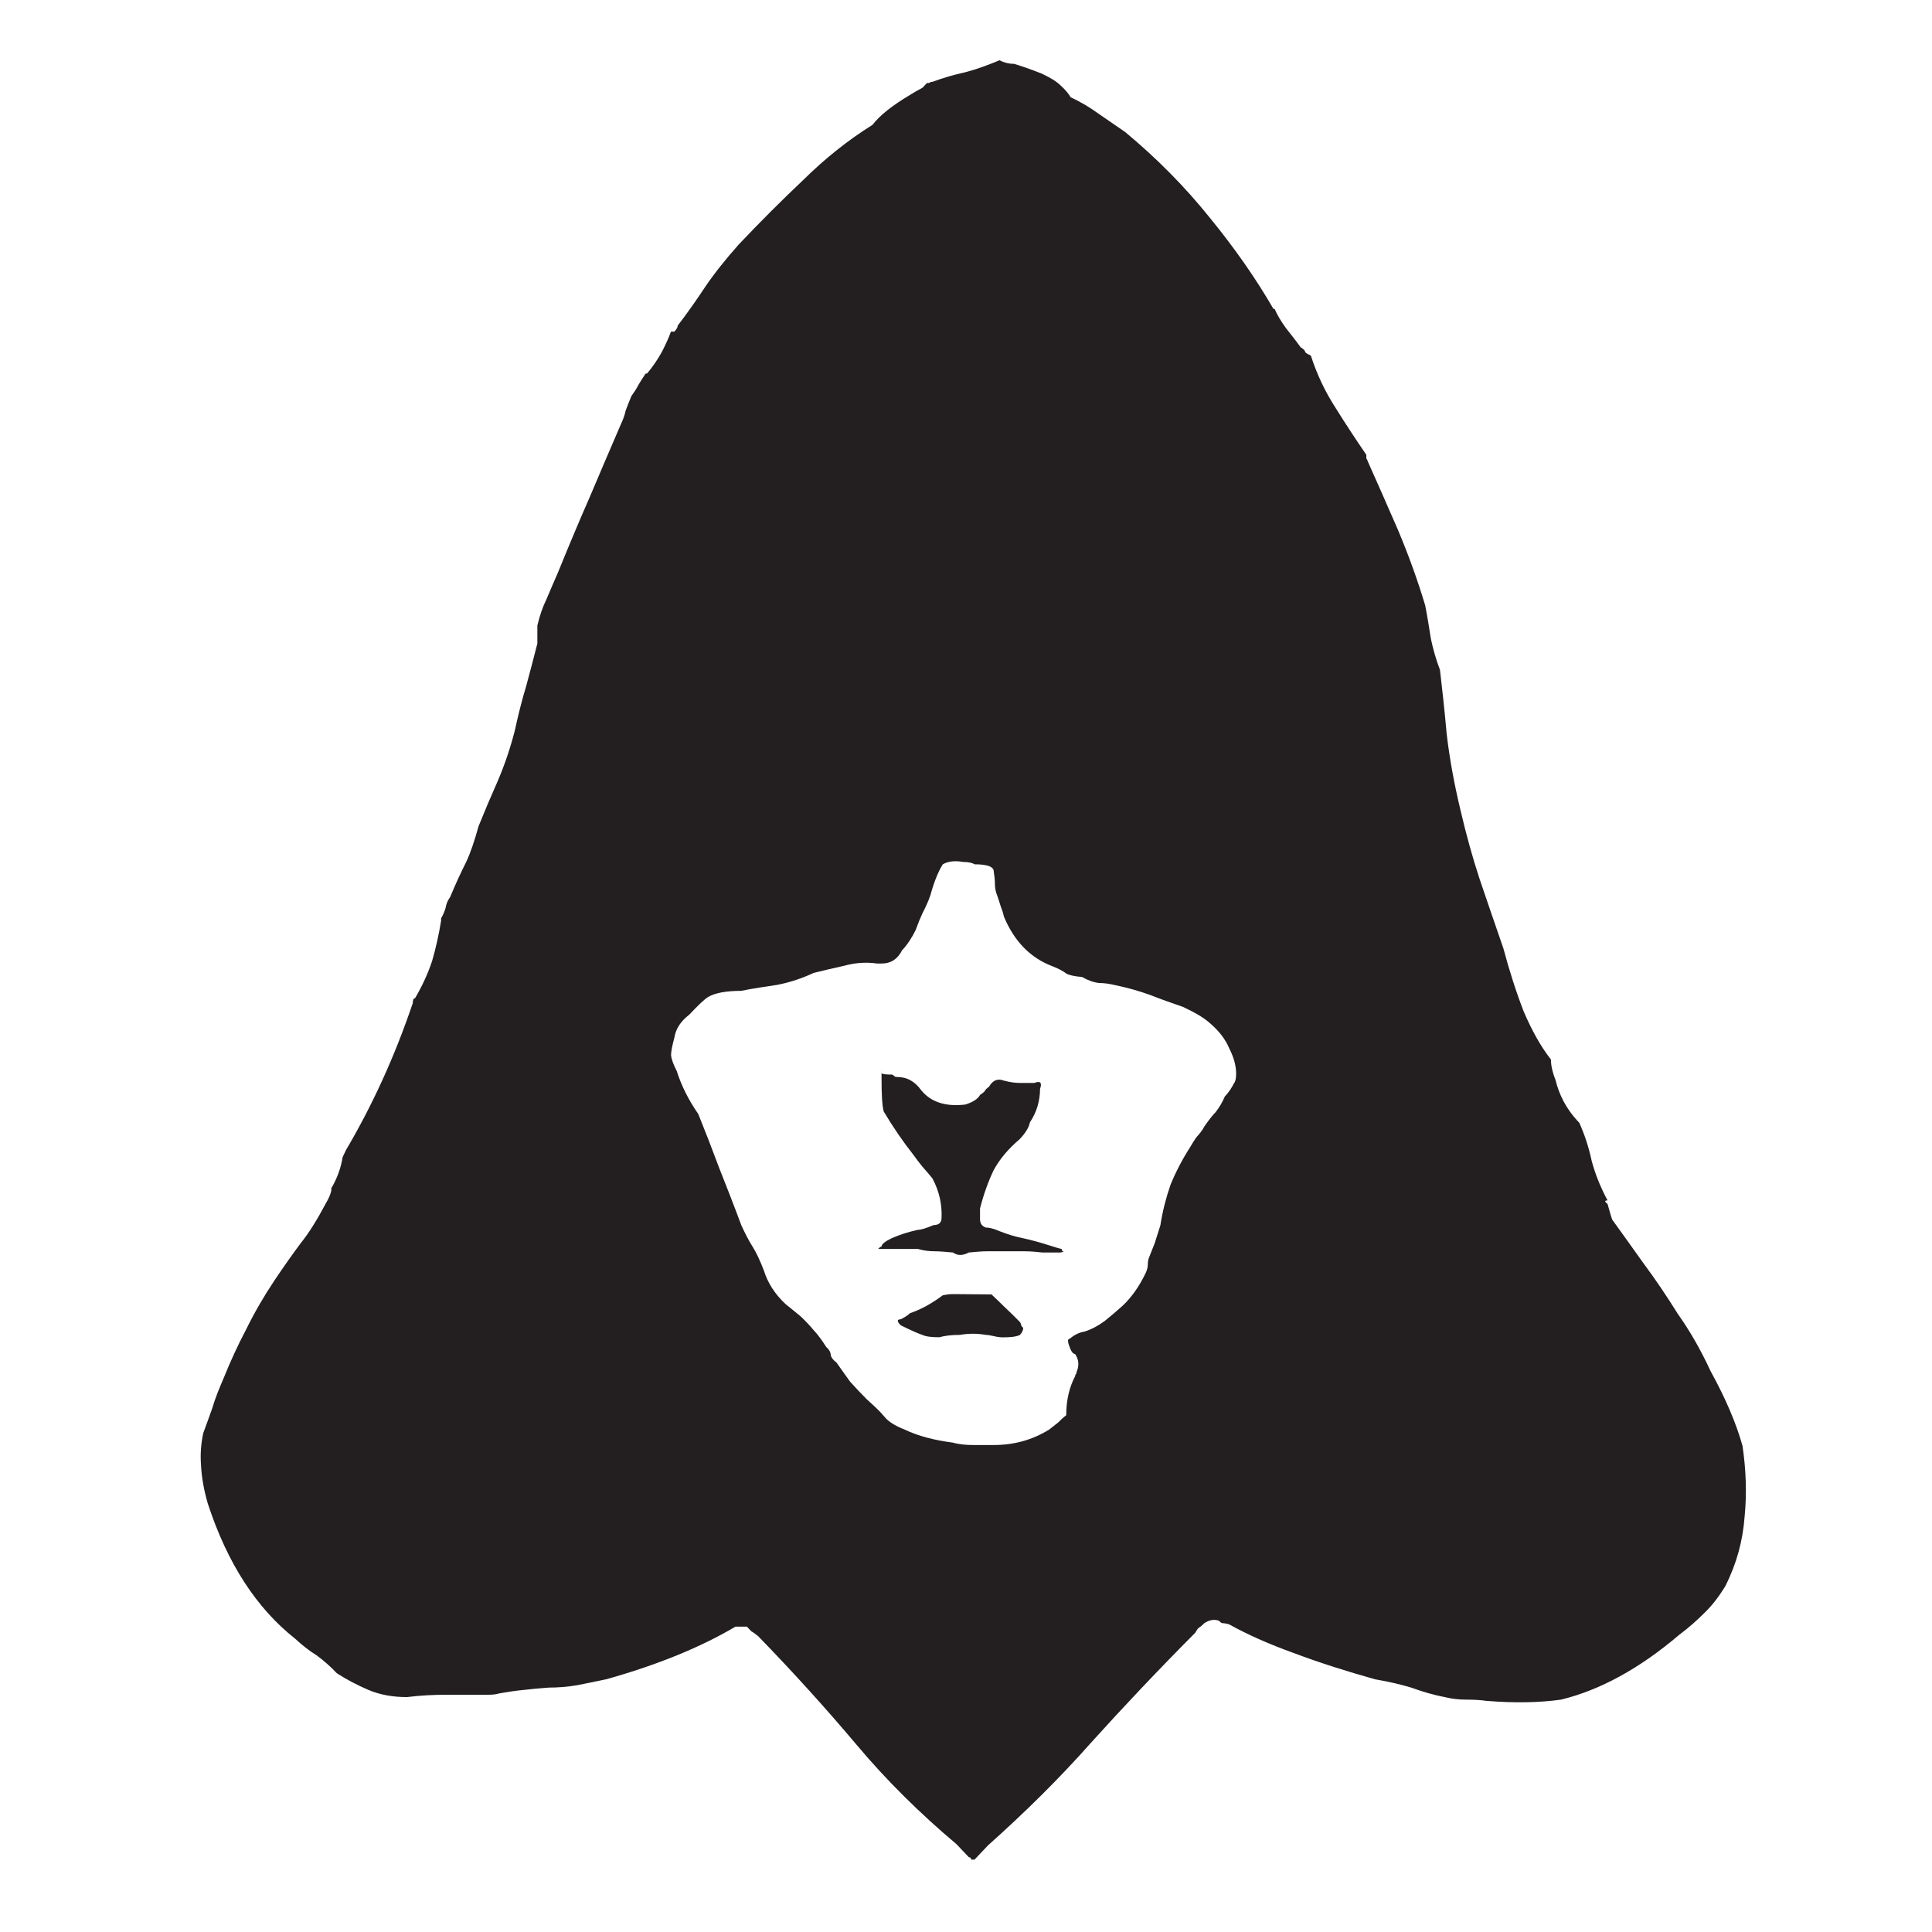
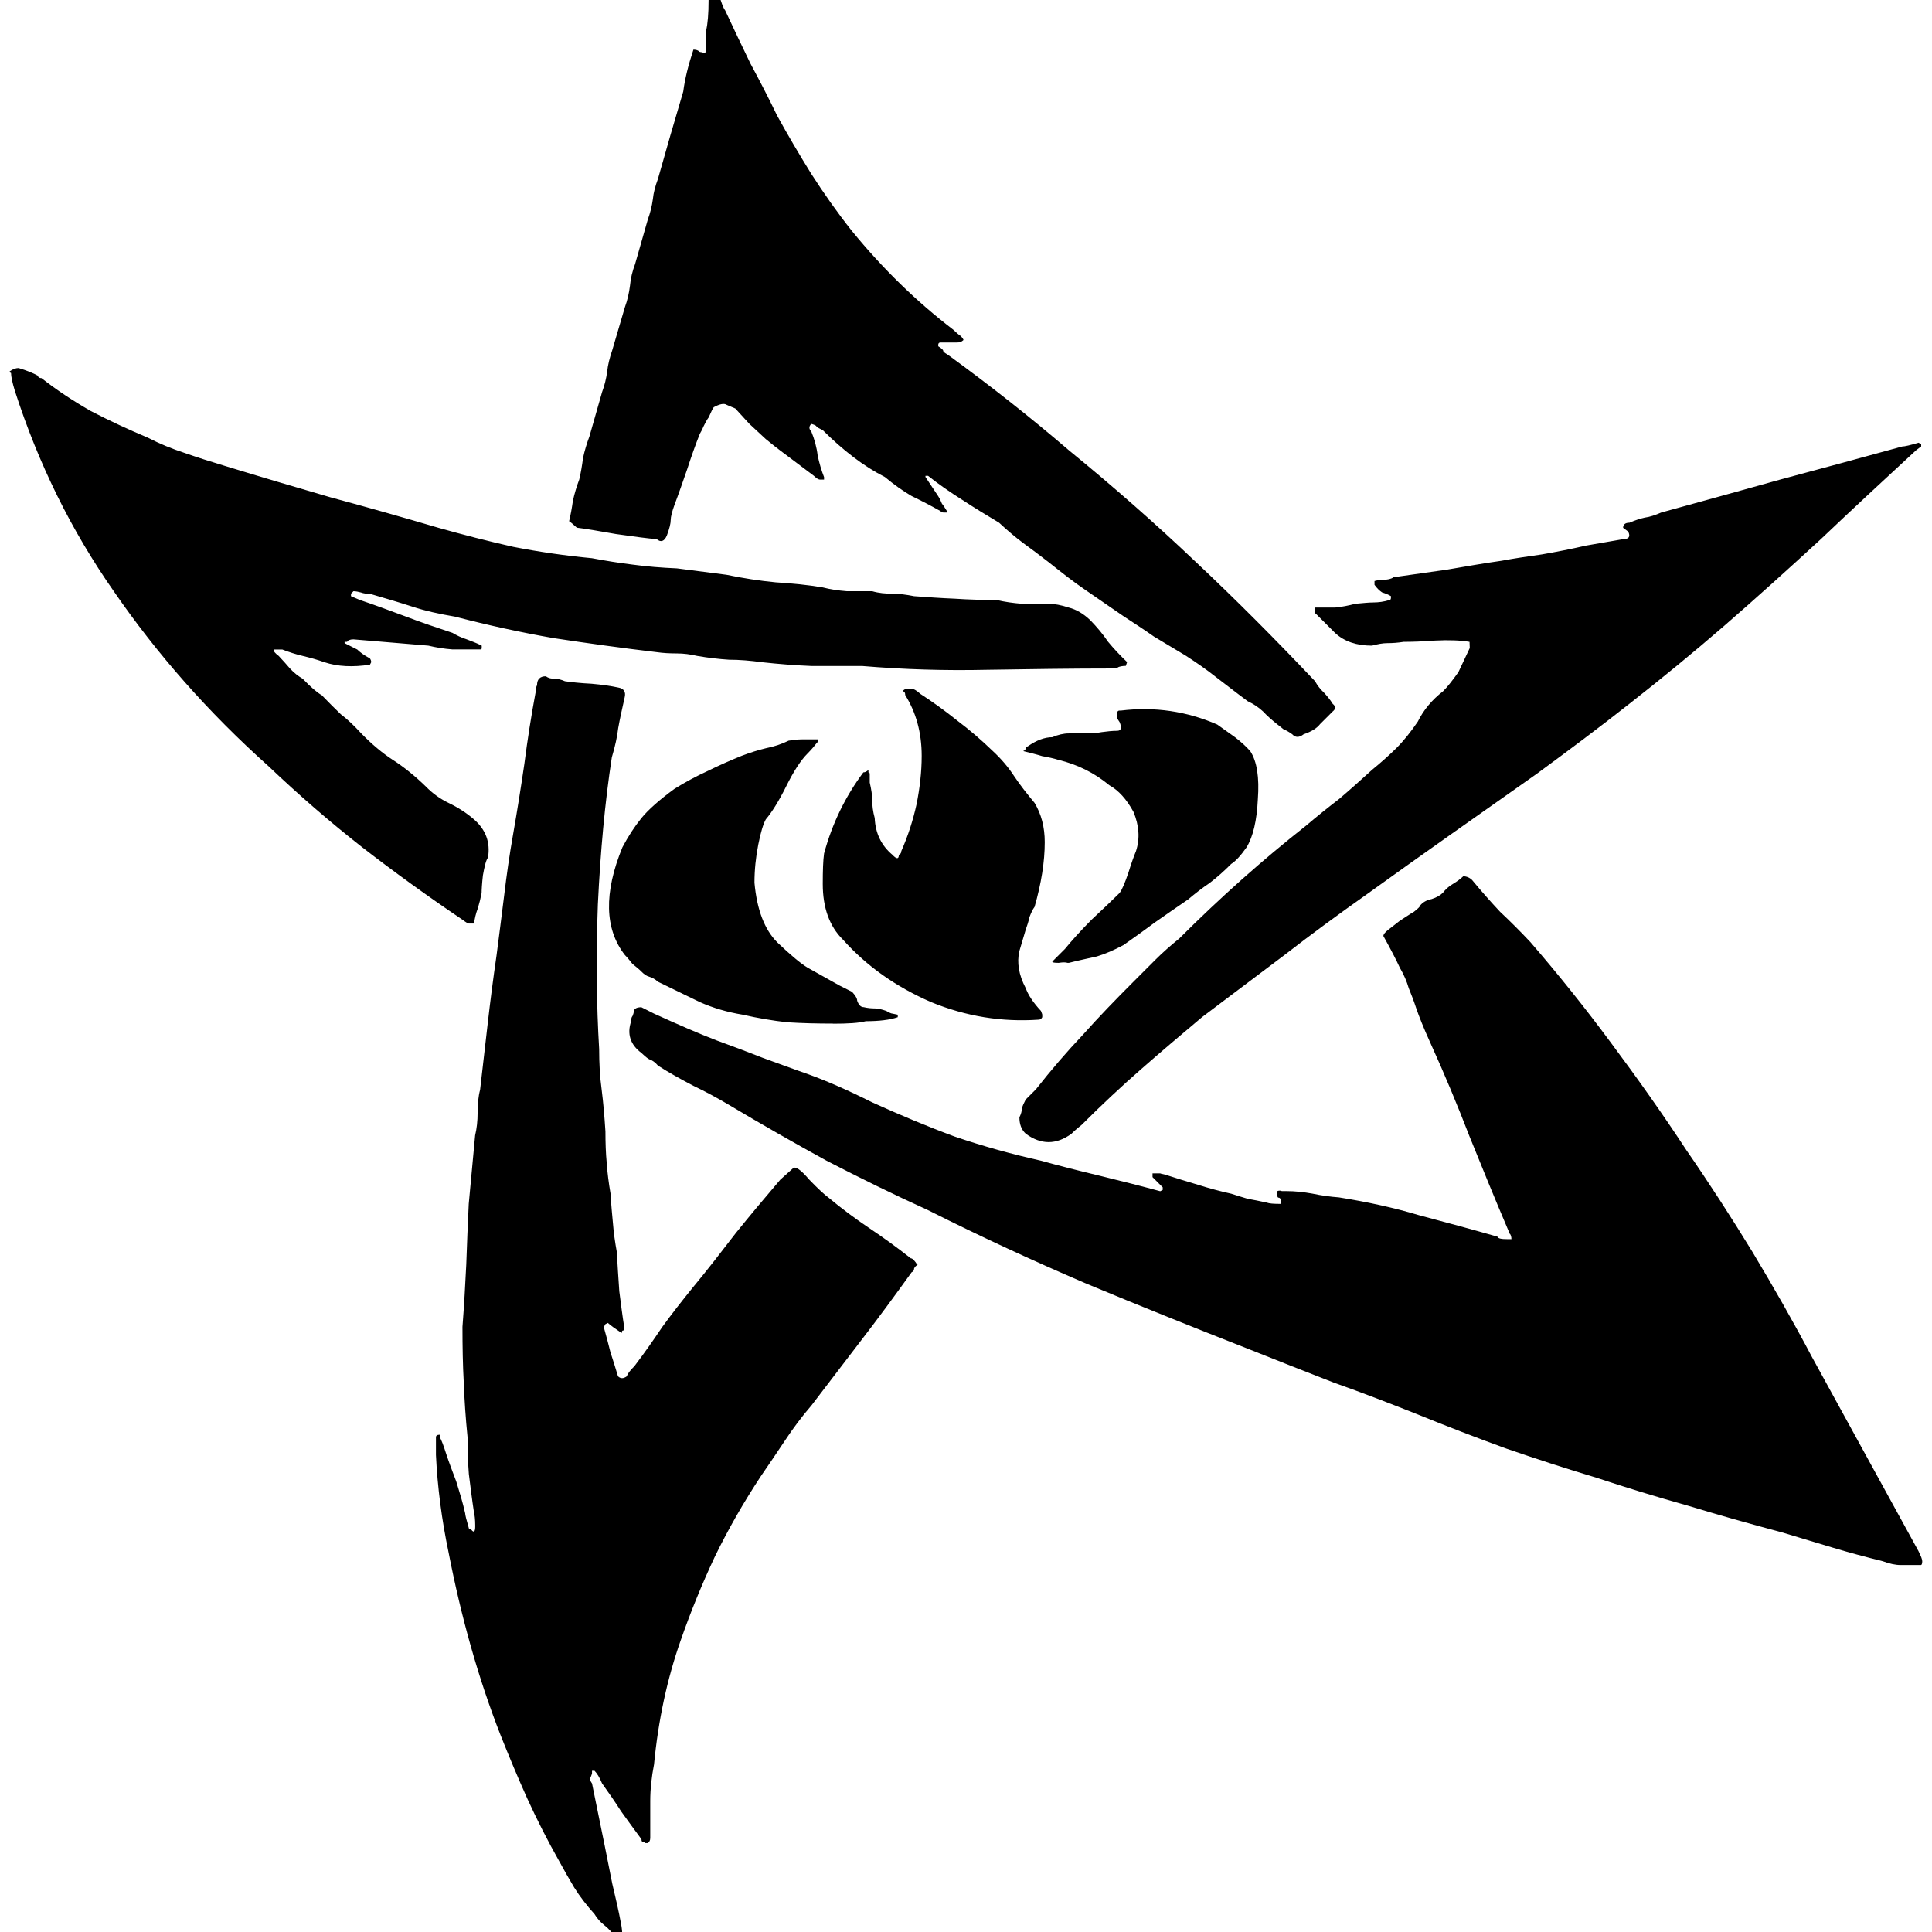
<svg xmlns="http://www.w3.org/2000/svg" width="32" height="32" viewBox="0 0 32 32" version="1.1" id="svg1">
  <defs id="defs1">
-     <clipPath clipPathUnits="userSpaceOnUse" id="clipPath101">
-       <path d="M 0,0 H 612 V 792 H 0 Z" transform="matrix(1,0,0,-1,-520.382,147.862)" id="path101" />
+     <clipPath clipPathUnits="userSpaceOnUse" id="clipPath95">
+       <path d="M 0,0 H 612 V 792 H 0 Z" transform="matrix(1,0,0,-1,-520.248,240.667)" id="path95" />
    </clipPath>
  </defs>
  <g id="layer1">
-     <path d="m 17.016,-0.034 c 0.038,0.24 0.047,0.475 0.023,0.703 -0.018,0.234 -0.082,0.46 -0.199,0.68 -0.064,0.1 -0.135,0.188 -0.211,0.258 -0.079,0.076 -0.17,0.152 -0.27,0.223 -0.407,0.328 -0.814,0.539 -1.219,0.633 -0.22,0.029 -0.478,0.035 -0.773,0.012 -0.064,-0.009 -0.135,-0.012 -0.211,-0.012 -0.079,0 -0.149,-0.009 -0.211,-0.023 -0.126,-0.023 -0.243,-0.056 -0.352,-0.094 -0.111,-0.032 -0.234,-0.059 -0.375,-0.082 -0.299,-0.079 -0.58,-0.164 -0.844,-0.258 -0.258,-0.088 -0.48,-0.182 -0.668,-0.281 -0.032,-0.009 -0.056,-0.012 -0.07,-0.012 -0.009,0 -0.021,-0.009 -0.035,-0.023 -0.047,-0.018 -0.1,-0.009 -0.152,0.023 -0.023,0.023 -0.044,0.038 -0.059,0.047 -0.009,0.006 -0.021,0.023 -0.035,0.047 -0.384,0.366 -0.744,0.727 -1.078,1.078 C 9.95,3.235 9.593,3.569 9.212,3.891 L 9.071,4.032 H 9.036 c 0,-0.018 -0.009,-0.023 -0.023,-0.023 C 8.989,3.985 8.966,3.962 8.942,3.938 8.925,3.921 8.907,3.903 8.884,3.88 8.509,3.581 8.163,3.258 7.852,2.907 7.539,2.555 7.199,2.198 6.833,1.841 6.801,1.817 6.777,1.8 6.763,1.794 6.754,1.785 6.739,1.77 6.716,1.747 H 6.598 c -0.36,0.202 -0.806,0.375 -1.336,0.516 -0.111,0.023 -0.211,0.041 -0.305,0.059 -0.094,0.015 -0.193,0.023 -0.293,0.023 -0.094,0.006 -0.182,0.015 -0.258,0.023 -0.07,0.006 -0.158,0.018 -0.258,0.035 -0.018,0.006 -0.053,0.012 -0.105,0.012 -0.141,0 -0.281,0 -0.422,0 -0.141,0 -0.281,0.006 -0.422,0.023 -0.149,0 -0.281,-0.023 -0.398,-0.07 C 2.684,2.321 2.573,2.265 2.473,2.204 2.409,2.139 2.339,2.081 2.263,2.028 2.183,1.981 2.11,1.925 2.04,1.864 1.641,1.565 1.34,1.126 1.138,0.54 c -0.041,-0.135 -0.064,-0.258 -0.07,-0.375 -0.009,-0.111 0,-0.214 0.023,-0.316 0.029,-0.076 0.062,-0.158 0.094,-0.246 0.029,-0.094 0.07,-0.19 0.117,-0.293 0.07,-0.164 0.146,-0.322 0.234,-0.48 0.085,-0.164 0.182,-0.322 0.293,-0.48 0.1,-0.141 0.19,-0.261 0.27,-0.363 0.085,-0.1 0.17,-0.229 0.258,-0.387 0.029,-0.047 0.05,-0.088 0.059,-0.129 v -0.023 c 0.062,-0.1 0.1,-0.202 0.117,-0.305 0.023,-0.047 0.035,-0.07 0.035,-0.07 0.272,-0.437 0.504,-0.917 0.691,-1.441 0,-0.029 0.006,-0.047 0.023,-0.047 0.076,-0.123 0.135,-0.246 0.176,-0.363 0.038,-0.123 0.07,-0.258 0.094,-0.398 v -0.023 c 0.023,-0.038 0.038,-0.073 0.047,-0.105 0.006,-0.038 0.023,-0.073 0.047,-0.105 0.062,-0.141 0.117,-0.252 0.164,-0.34 0.047,-0.094 0.088,-0.211 0.129,-0.352 0.062,-0.146 0.129,-0.296 0.199,-0.445 0.07,-0.155 0.129,-0.319 0.176,-0.492 0.038,-0.164 0.076,-0.308 0.117,-0.434 0.038,-0.132 0.076,-0.272 0.117,-0.422 v -0.176 c 0.023,-0.094 0.053,-0.179 0.094,-0.258 0.038,-0.085 0.076,-0.17 0.117,-0.258 0.117,-0.272 0.226,-0.519 0.328,-0.738 0.1,-0.226 0.211,-0.469 0.328,-0.727 0.023,-0.047 0.038,-0.088 0.047,-0.129 0.015,-0.038 0.035,-0.085 0.059,-0.141 0.029,-0.038 0.053,-0.073 0.07,-0.105 0.023,-0.038 0.047,-0.073 0.07,-0.105 0,-0.006 0.006,-0.012 0.023,-0.012 0.062,-0.07 0.111,-0.141 0.152,-0.211 0.038,-0.07 0.07,-0.135 0.094,-0.199 h 0.035 c 0.023,-0.023 0.035,-0.041 0.035,-0.059 0.1,-0.123 0.193,-0.249 0.281,-0.375 0.094,-0.132 0.211,-0.272 0.352,-0.422 0.217,-0.217 0.439,-0.428 0.668,-0.633 0.226,-0.211 0.463,-0.39 0.715,-0.539 0.076,-0.094 0.205,-0.19 0.387,-0.293 0.038,-0.023 0.082,-0.047 0.129,-0.07 0.029,-0.029 0.047,-0.047 0.047,-0.047 0.006,0 0.015,0 0.023,0 0.006,-0.006 0.018,-0.012 0.035,-0.012 0.108,-0.038 0.223,-0.07 0.34,-0.094 0.117,-0.029 0.234,-0.07 0.352,-0.117 0.047,0.023 0.097,0.035 0.152,0.035 0.062,0.018 0.155,0.047 0.281,0.094 0.094,0.041 0.158,0.079 0.199,0.117 0.047,0.041 0.082,0.079 0.105,0.117 0.108,0.047 0.205,0.103 0.293,0.164 0.085,0.056 0.176,0.114 0.27,0.176 0.328,0.258 0.621,0.539 0.879,0.844 0.258,0.299 0.475,0.595 0.656,0.891 h 0.012 c 0.029,0.064 0.07,0.126 0.117,0.188 0.053,0.064 0.105,0.126 0.152,0.188 0.029,0.018 0.047,0.032 0.047,0.047 0.006,0.009 0.026,0.021 0.059,0.035 0.062,0.182 0.146,0.352 0.258,0.516 0.108,0.164 0.214,0.316 0.316,0.457 0,0.018 0,0.029 0,0.035 0.006,0.009 0.012,0.018 0.012,0.023 0.1,0.211 0.205,0.439 0.316,0.68 0.108,0.243 0.202,0.489 0.281,0.738 0.023,0.111 0.041,0.22 0.059,0.328 0.023,0.103 0.053,0.205 0.094,0.305 0.023,0.182 0.047,0.393 0.07,0.633 0.029,0.234 0.076,0.48 0.141,0.738 0.062,0.252 0.129,0.478 0.199,0.68 0.07,0.196 0.152,0.422 0.246,0.68 0.062,0.22 0.132,0.428 0.211,0.621 0.085,0.188 0.179,0.346 0.281,0.469 0,0.056 0.015,0.123 0.047,0.199 0.038,0.149 0.111,0.281 0.223,0.398 l 0.023,0.023 c 0.053,0.111 0.097,0.234 0.129,0.375 0.038,0.135 0.094,0.264 0.164,0.387 -0.032,0 -0.032,0.012 0,0.035 0.023,0.079 0.038,0.129 0.047,0.152 0.108,0.141 0.217,0.287 0.328,0.434 0.117,0.149 0.234,0.313 0.352,0.492 0.123,0.164 0.237,0.352 0.34,0.563 0.155,0.267 0.264,0.51 0.328,0.727 z m -8.168,-0.023 c 0.07,0.018 0.141,0.023 0.211,0.023 0.07,0 0.141,0 0.211,0 0.211,0 0.401,-0.05 0.574,-0.152 0.038,-0.029 0.07,-0.053 0.094,-0.07 0.023,-0.023 0.05,-0.047 0.082,-0.07 0,-0.141 0.029,-0.27 0.094,-0.387 0,-0.006 0,-0.012 0,-0.012 0.006,0 0.012,-0.006 0.012,-0.023 0.029,-0.062 0.026,-0.12 -0.012,-0.176 -0.018,-0.006 -0.029,-0.015 -0.035,-0.023 -0.009,-0.015 -0.018,-0.029 -0.023,-0.047 -0.023,-0.053 -0.023,-0.082 0,-0.082 0.047,-0.038 0.097,-0.062 0.152,-0.07 0.076,-0.023 0.146,-0.059 0.211,-0.105 0.062,-0.047 0.123,-0.097 0.188,-0.152 0.094,-0.085 0.17,-0.19 0.234,-0.316 0.015,-0.029 0.023,-0.059 0.023,-0.082 0,-0.023 0.003,-0.047 0.012,-0.07 0.023,-0.053 0.041,-0.1 0.059,-0.141 0.015,-0.047 0.035,-0.105 0.059,-0.176 0.023,-0.141 0.059,-0.272 0.105,-0.398 0.053,-0.123 0.12,-0.246 0.199,-0.363 0.023,-0.038 0.047,-0.073 0.07,-0.105 0.029,-0.029 0.059,-0.064 0.082,-0.105 0.038,-0.053 0.076,-0.1 0.117,-0.141 0.038,-0.047 0.07,-0.097 0.094,-0.152 0.038,-0.038 0.07,-0.082 0.094,-0.129 0.015,-0.015 0.023,-0.047 0.023,-0.094 0,-0.076 -0.023,-0.158 -0.07,-0.246 -0.041,-0.094 -0.111,-0.179 -0.211,-0.258 -0.056,-0.047 -0.146,-0.097 -0.27,-0.152 -0.117,-0.038 -0.231,-0.076 -0.34,-0.117 -0.111,-0.038 -0.229,-0.07 -0.352,-0.094 -0.064,-0.015 -0.123,-0.023 -0.176,-0.023 -0.056,-0.006 -0.114,-0.026 -0.176,-0.059 -0.079,-0.006 -0.135,-0.018 -0.164,-0.035 -0.032,-0.023 -0.079,-0.047 -0.141,-0.07 C 9.651,-4.81 9.484,-4.971 9.376,-5.214 9.367,-5.252 9.355,-5.287 9.341,-5.32 9.332,-5.349 9.32,-5.384 9.305,-5.425 9.288,-5.463 9.282,-5.501 9.282,-5.542 c 0,-0.038 -0.006,-0.076 -0.012,-0.117 0,-0.047 -0.067,-0.07 -0.199,-0.07 -0.023,-0.015 -0.064,-0.023 -0.117,-0.023 -0.088,-0.015 -0.158,-0.006 -0.211,0.023 -0.047,0.07 -0.091,0.173 -0.129,0.305 -0.023,0.064 -0.053,0.123 -0.082,0.176 -0.023,0.047 -0.047,0.103 -0.07,0.164 -0.041,0.079 -0.088,0.146 -0.141,0.199 -0.047,0.088 -0.117,0.129 -0.211,0.129 H 8.063 C 7.946,-4.772 7.832,-4.763 7.723,-4.734 c -0.111,0.023 -0.217,0.047 -0.316,0.07 -0.126,0.056 -0.252,0.094 -0.375,0.117 -0.126,0.018 -0.252,0.035 -0.375,0.059 -0.158,0 -0.27,0.021 -0.34,0.059 -0.041,0.023 -0.105,0.082 -0.199,0.176 -0.088,0.064 -0.138,0.138 -0.152,0.223 -0.023,0.079 -0.035,0.138 -0.035,0.176 0.006,0.041 0.026,0.091 0.059,0.152 0.047,0.141 0.12,0.281 0.223,0.422 0.07,0.164 0.141,0.337 0.211,0.516 0.076,0.182 0.155,0.372 0.234,0.574 0.038,0.079 0.076,0.149 0.117,0.211 0.038,0.056 0.076,0.135 0.117,0.234 0.038,0.117 0.111,0.229 0.223,0.328 0.029,0.023 0.082,0.064 0.152,0.117 0.053,0.047 0.1,0.094 0.141,0.141 0.047,0.047 0.088,0.103 0.129,0.164 0.029,0.023 0.047,0.053 0.047,0.082 0.006,0.023 0.026,0.047 0.059,0.07 0.047,0.064 0.094,0.126 0.141,0.188 0.053,0.056 0.111,0.114 0.176,0.176 0.076,0.064 0.135,0.117 0.176,0.164 0.038,0.047 0.108,0.091 0.211,0.129 0.141,0.064 0.308,0.105 0.504,0.129 z M 8.11,-3.726 v 0.047 c 0.015,0.009 0.05,0.012 0.105,0.012 0.006,0 0.015,0.006 0.023,0.012 0.006,0.009 0.018,0.012 0.035,0.012 0.1,0 0.182,0.044 0.246,0.129 0.1,0.117 0.252,0.164 0.457,0.141 0.076,-0.023 0.129,-0.053 0.152,-0.094 0.023,-0.015 0.038,-0.026 0.047,-0.035 0.006,-0.015 0.023,-0.029 0.047,-0.047 0.038,-0.062 0.088,-0.082 0.152,-0.059 0.07,0.018 0.123,0.023 0.164,0.023 0.047,0 0.097,0 0.152,0 0.062,-0.023 0.082,-0.003 0.059,0.059 0,0.117 -0.035,0.229 -0.105,0.328 -0.009,0.047 -0.044,0.103 -0.105,0.164 -0.117,0.094 -0.208,0.196 -0.27,0.305 -0.056,0.111 -0.103,0.234 -0.141,0.375 v 0.105 c 0,0.041 0.018,0.067 0.059,0.082 0.038,0 0.085,0.012 0.141,0.035 0.085,0.032 0.167,0.056 0.246,0.07 0.085,0.018 0.176,0.041 0.27,0.07 0.076,0.023 0.12,0.035 0.129,0.035 0,0.018 0.006,0.023 0.023,0.023 -0.018,0.009 -0.029,0.012 -0.035,0.012 -0.07,0 -0.135,0 -0.188,0 -0.056,-0.006 -0.117,-0.012 -0.188,-0.012 H 9.376 c -0.064,0 -0.123,0 -0.176,0 -0.056,0 -0.117,0.006 -0.188,0.012 -0.064,0.032 -0.117,0.032 -0.164,0 -0.07,-0.006 -0.135,-0.012 -0.188,-0.012 -0.056,0 -0.114,-0.006 -0.176,-0.023 h -0.375 c -0.023,0 -0.035,0 -0.035,0 0.015,-0.015 0.026,-0.023 0.035,-0.023 0,-0.023 0.035,-0.05 0.105,-0.082 0.07,-0.029 0.158,-0.059 0.27,-0.082 0.029,0 0.085,-0.015 0.164,-0.047 0.053,0 0.082,-0.023 0.082,-0.07 0.006,-0.132 -0.023,-0.261 -0.094,-0.387 -0.032,-0.038 -0.067,-0.076 -0.105,-0.117 -0.032,-0.038 -0.064,-0.076 -0.094,-0.117 -0.103,-0.123 -0.205,-0.264 -0.305,-0.422 -0.018,-0.062 -0.023,-0.176 -0.023,-0.34 z m 1.137,2.215 c 0.053,0.047 0.1,0.091 0.141,0.129 0.047,0.041 0.097,0.088 0.152,0.141 0.006,0.009 0.012,0.018 0.012,0.023 0,0.009 0.006,0.021 0.023,0.035 0,0.023 -0.012,0.047 -0.035,0.07 -0.041,0.018 -0.1,0.023 -0.176,0.023 -0.023,0 -0.056,-0.003 -0.094,-0.012 -0.032,-0.006 -0.059,-0.012 -0.082,-0.012 -0.088,-0.015 -0.176,-0.015 -0.27,0 -0.088,0 -0.158,0.009 -0.211,0.023 -0.079,0 -0.138,-0.006 -0.176,-0.023 -0.047,-0.015 -0.123,-0.047 -0.223,-0.094 -0.041,-0.038 -0.041,-0.059 0,-0.059 0.047,-0.023 0.076,-0.041 0.094,-0.059 0.117,-0.038 0.229,-0.097 0.34,-0.176 0.029,-0.006 0.064,-0.012 0.105,-0.012 z m 0,0" style="display:inline;fill:#231f20;fill-opacity:1;fill-rule:nonzero;stroke:none;stroke-width:0.623" aria-label="󲅼" transform="matrix(1.600809,0,0,1.688932,1.619993,23.99148)" clip-path="url(#clipPath101)" id="path304" />
+     <path d="m 11.988,-2.673 c 0.023,-0.006 0.038,-0.006 0.047,0 0.006,0 0.023,0 0.047,0 0.076,0 0.155,0.009 0.234,0.023 0.085,0.018 0.167,0.029 0.246,0.035 0.258,0.041 0.504,0.094 0.738,0.164 0.24,0.064 0.483,0.129 0.727,0.199 0.006,0.018 0.038,0.023 0.094,0.023 h 0.035 c 0,-0.023 -0.006,-0.038 -0.012,-0.047 -0.009,-0.006 -0.012,-0.015 -0.012,-0.023 -0.126,-0.296 -0.246,-0.589 -0.363,-0.879 -0.111,-0.287 -0.231,-0.577 -0.363,-0.867 -0.064,-0.141 -0.105,-0.246 -0.129,-0.316 -0.023,-0.07 -0.047,-0.132 -0.07,-0.188 -0.018,-0.062 -0.044,-0.123 -0.082,-0.188 -0.032,-0.07 -0.082,-0.167 -0.152,-0.293 0,-0.015 0.015,-0.035 0.047,-0.059 0.029,-0.023 0.064,-0.05 0.105,-0.082 0.047,-0.029 0.088,-0.059 0.129,-0.082 0.038,-0.029 0.059,-0.05 0.059,-0.059 0.023,-0.029 0.059,-0.05 0.105,-0.059 0.047,-0.015 0.082,-0.035 0.105,-0.059 0.023,-0.029 0.053,-0.059 0.094,-0.082 0.038,-0.023 0.07,-0.047 0.094,-0.07 0.029,0 0.059,0.012 0.082,0.035 0.085,0.103 0.17,0.199 0.258,0.293 0.094,0.088 0.188,0.182 0.281,0.281 0.258,0.299 0.507,0.609 0.75,0.938 0.24,0.322 0.472,0.65 0.691,0.984 0.211,0.305 0.413,0.618 0.609,0.938 0.193,0.322 0.378,0.645 0.551,0.973 l 0.984,1.793 c 0.023,0.047 0.035,0.076 0.035,0.094 0,0.023 -0.006,0.035 -0.012,0.035 -0.07,0 -0.135,0 -0.188,0 -0.047,0 -0.103,-0.012 -0.164,-0.035 C 17.432,0.708 17.276,0.667 17.121,0.62 16.963,0.573 16.808,0.526 16.652,0.479 16.354,0.4 16.066,0.318 15.785,0.233 c -0.281,-0.079 -0.562,-0.164 -0.844,-0.258 C 14.66,-0.109 14.382,-0.2 14.109,-0.294 13.834,-0.394 13.562,-0.499 13.289,-0.61 13.037,-0.71 12.779,-0.81 12.516,-0.903 12.258,-1.003 12,-1.105 11.742,-1.208 11.227,-1.41 10.723,-1.612 10.231,-1.817 9.738,-2.028 9.249,-2.254 8.766,-2.497 8.443,-2.644 8.133,-2.796 7.828,-2.954 7.529,-3.118 7.231,-3.288 6.926,-3.47 6.823,-3.531 6.715,-3.59 6.598,-3.646 6.481,-3.707 6.369,-3.769 6.27,-3.833 6.246,-3.862 6.217,-3.883 6.188,-3.892 6.164,-3.906 6.141,-3.927 6.117,-3.95 6.015,-4.026 5.982,-4.126 6.023,-4.243 c 0,-0.023 0.003,-0.038 0.012,-0.047 0.006,-0.015 0.012,-0.029 0.012,-0.047 0.006,-0.023 0.029,-0.035 0.07,-0.035 l 0.117,0.059 c 0.226,0.103 0.416,0.185 0.574,0.246 0.155,0.056 0.299,0.111 0.434,0.164 0.132,0.047 0.272,0.1 0.422,0.152 0.155,0.056 0.352,0.141 0.586,0.258 0.258,0.117 0.51,0.223 0.762,0.316 0.258,0.088 0.521,0.161 0.797,0.223 0.17,0.047 0.354,0.094 0.551,0.141 0.193,0.047 0.378,0.094 0.551,0.141 l 0.023,-0.012 V -2.708 l -0.094,-0.094 v -0.035 h 0.07 c 0,0 0.015,0.006 0.047,0.012 0.1,0.032 0.202,0.064 0.305,0.094 0.1,0.032 0.202,0.059 0.305,0.082 0.053,0.018 0.105,0.032 0.152,0.047 0.053,0.009 0.111,0.021 0.176,0.035 0.023,0.009 0.064,0.012 0.129,0.012 0,0 0,-0.012 0,-0.035 0,-0.015 -0.009,-0.023 -0.023,-0.023 -0.009,-0.006 -0.012,-0.026 -0.012,-0.059 h 0.023 z m -3.316,0.68 c -0.018,0.009 -0.029,0.021 -0.035,0.035 0,0.018 -0.009,0.029 -0.023,0.035 -0.158,0.22 -0.313,0.431 -0.469,0.633 C 7.995,-1.094 7.843,-0.895 7.688,-0.692 7.6,-0.59 7.518,-0.481 7.441,-0.364 7.362,-0.247 7.289,-0.136 7.219,-0.036 7.061,0.204 6.92,0.45 6.797,0.702 6.68,0.951 6.574,1.209 6.481,1.476 6.355,1.833 6.273,2.217 6.234,2.624 6.211,2.741 6.199,2.853 6.199,2.964 c 0,0.117 0,0.229 0,0.34 0,0.023 -0.009,0.038 -0.023,0.047 h -0.023 c 0,-0.009 -0.009,-0.012 -0.023,-0.012 -0.009,0 -0.012,-0.009 -0.012,-0.023 C 6.053,3.228 5.991,3.143 5.93,3.058 5.874,2.97 5.815,2.885 5.754,2.8 5.731,2.744 5.707,2.706 5.684,2.683 h -0.023 v 0.023 c 0,0.006 -0.006,0.018 -0.012,0.035 -0.009,0.015 -0.006,0.035 0.012,0.059 l 0.117,0.574 c 0.023,0.117 0.047,0.234 0.07,0.352 0.029,0.123 0.059,0.249 0.082,0.375 0.006,0.029 0.012,0.076 0.012,0.141 0,0.006 -0.006,0.012 -0.012,0.012 0,0 0,-0.006 0,-0.012 -0.023,0 -0.044,-0.009 -0.059,-0.023 C 5.848,4.177 5.815,4.142 5.777,4.112 5.736,4.08 5.707,4.045 5.684,4.007 5.613,3.928 5.549,3.846 5.496,3.761 5.449,3.682 5.402,3.6 5.356,3.515 5.253,3.333 5.156,3.143 5.063,2.94 4.975,2.744 4.893,2.548 4.816,2.354 4.611,1.83 4.453,1.268 4.336,0.667 4.272,0.362 4.233,0.061 4.219,-0.235 v -0.164 c 0,-0.015 0.012,-0.023 0.035,-0.023 v 0.023 c 0.015,0.023 0.035,0.076 0.059,0.152 0.029,0.088 0.062,0.173 0.094,0.258 0.029,0.094 0.059,0.19 0.082,0.293 0,0.015 0.012,0.062 0.035,0.141 0,0 0.006,0.003 0.023,0.012 0.023,0.029 0.035,0.018 0.035,-0.035 0,-0.064 -0.006,-0.105 -0.012,-0.129 -0.018,-0.117 -0.032,-0.234 -0.047,-0.352 -0.009,-0.117 -0.012,-0.229 -0.012,-0.34 -0.018,-0.179 -0.029,-0.346 -0.035,-0.504 -0.009,-0.164 -0.012,-0.334 -0.012,-0.516 0.015,-0.193 0.026,-0.387 0.035,-0.574 0.006,-0.193 0.015,-0.381 0.023,-0.562 l 0.059,-0.633 c 0.015,-0.062 0.023,-0.132 0.023,-0.211 0,-0.076 0.006,-0.146 0.023,-0.211 0.023,-0.202 0.047,-0.404 0.07,-0.609 0.023,-0.202 0.05,-0.413 0.082,-0.633 0.023,-0.179 0.047,-0.363 0.07,-0.551 0.023,-0.193 0.05,-0.381 0.082,-0.562 0.038,-0.217 0.073,-0.437 0.105,-0.656 0.029,-0.226 0.064,-0.448 0.105,-0.668 0,-0.023 0.003,-0.041 0.012,-0.059 0,-0.053 0.026,-0.082 0.082,-0.082 0.023,0.018 0.05,0.023 0.082,0.023 0.029,0 0.062,0.009 0.094,0.023 0.062,0.009 0.144,0.018 0.246,0.023 0.1,0.009 0.182,0.021 0.246,0.035 0.053,0.009 0.073,0.041 0.059,0.094 -0.023,0.103 -0.044,0.196 -0.059,0.281 -0.009,0.079 -0.029,0.17 -0.059,0.27 -0.064,0.416 -0.105,0.867 -0.129,1.359 -0.018,0.492 -0.012,0.938 0.012,1.336 0,0.126 0.006,0.252 0.023,0.375 0.015,0.117 0.026,0.246 0.035,0.387 0,0.103 0.003,0.199 0.012,0.293 0.006,0.088 0.018,0.182 0.035,0.281 0.006,0.103 0.015,0.196 0.023,0.281 0.006,0.079 0.018,0.164 0.035,0.258 0.006,0.117 0.015,0.24 0.023,0.363 0.015,0.117 0.029,0.231 0.047,0.34 0,0.018 -0.006,0.023 -0.012,0.023 -0.009,0 -0.012,0.009 -0.012,0.023 0,0 -0.012,-0.006 -0.035,-0.023 -0.023,-0.015 -0.056,-0.038 -0.094,-0.07 l -0.023,0.012 -0.012,0.023 v 0.012 c 0.023,0.079 0.041,0.152 0.059,0.223 0.023,0.07 0.047,0.146 0.07,0.223 0.023,0.023 0.05,0.023 0.082,0 0.006,-0.023 0.029,-0.053 0.07,-0.094 0.094,-0.123 0.179,-0.246 0.258,-0.363 0.085,-0.117 0.179,-0.237 0.281,-0.363 0.141,-0.17 0.272,-0.34 0.398,-0.504 0.132,-0.164 0.27,-0.328 0.41,-0.492 l 0.117,-0.105 c 0.023,-0.023 0.073,0.012 0.152,0.105 0.085,0.088 0.144,0.141 0.176,0.164 0.123,0.103 0.249,0.196 0.375,0.281 0.132,0.088 0.261,0.182 0.387,0.281 0.015,0 0.035,0.021 0.059,0.059 z M 2.719,-7.677 c 0,0.018 0.015,0.035 0.047,0.059 0.038,0.041 0.073,0.079 0.105,0.117 0.038,0.041 0.076,0.07 0.117,0.094 0.076,0.079 0.135,0.129 0.176,0.152 0.062,0.064 0.12,0.123 0.176,0.176 0.062,0.047 0.123,0.105 0.188,0.176 0.1,0.103 0.199,0.185 0.293,0.246 0.1,0.064 0.202,0.146 0.305,0.246 0.062,0.064 0.132,0.114 0.211,0.152 0.085,0.041 0.164,0.091 0.234,0.152 0.108,0.094 0.152,0.211 0.129,0.352 -0.018,0.023 -0.032,0.079 -0.047,0.164 -0.009,0.079 -0.012,0.135 -0.012,0.164 -0.009,0.047 -0.021,0.094 -0.035,0.141 -0.018,0.047 -0.029,0.094 -0.035,0.141 h -0.047 c -0.009,0 -0.029,-0.012 -0.059,-0.035 C 4.143,-5.397 3.835,-5.62 3.539,-5.849 3.24,-6.083 2.953,-6.332 2.672,-6.599 2.115,-7.097 1.641,-7.636 1.242,-8.216 c -0.393,-0.562 -0.697,-1.178 -0.914,-1.852 -0.023,-0.076 -0.035,-0.132 -0.035,-0.164 -0.018,-0.006 -0.018,-0.015 0,-0.023 0.023,-0.015 0.047,-0.023 0.07,-0.023 0.076,0.023 0.135,0.047 0.176,0.07 0.006,0.018 0.018,0.023 0.035,0.023 0.141,0.111 0.293,0.211 0.457,0.305 0.17,0.088 0.346,0.17 0.527,0.246 0.108,0.056 0.223,0.103 0.34,0.141 0.117,0.041 0.237,0.079 0.363,0.117 C 2.596,-9.273 2.924,-9.177 3.246,-9.083 c 0.328,0.088 0.659,0.182 0.996,0.281 0.226,0.064 0.457,0.123 0.691,0.176 0.24,0.047 0.483,0.082 0.727,0.105 0.123,0.023 0.249,0.044 0.375,0.059 0.132,0.018 0.27,0.029 0.41,0.035 l 0.457,0.059 c 0.155,0.032 0.308,0.056 0.457,0.07 0.146,0.009 0.293,0.023 0.434,0.047 0.07,0.018 0.144,0.029 0.223,0.035 0.076,0 0.155,0 0.234,0 0.062,0.018 0.123,0.023 0.188,0.023 0.062,0 0.129,0.009 0.199,0.023 0.123,0.009 0.249,0.018 0.375,0.023 0.132,0.009 0.261,0.012 0.387,0.012 0.076,0.018 0.155,0.029 0.234,0.035 0.085,0 0.167,0 0.246,0 0.053,0 0.117,0.012 0.187,0.035 0.07,0.018 0.135,0.056 0.199,0.117 0.062,0.064 0.117,0.129 0.164,0.199 0.053,0.064 0.111,0.126 0.176,0.188 l -0.012,0.035 c -0.032,0 -0.056,0.006 -0.07,0.012 -0.009,0.009 -0.023,0.012 -0.047,0.012 -0.384,0 -0.771,0.006 -1.16,0.012 -0.393,0.009 -0.779,-0.003 -1.16,-0.035 -0.158,0 -0.313,0 -0.469,0 -0.149,-0.006 -0.302,-0.018 -0.457,-0.035 C 7.128,-7.574 7.025,-7.583 6.926,-7.583 6.832,-7.589 6.732,-7.601 6.633,-7.618 c -0.064,-0.015 -0.126,-0.023 -0.188,-0.023 -0.064,0 -0.126,-0.003 -0.188,-0.012 C 5.936,-7.691 5.619,-7.735 5.309,-7.782 5.004,-7.835 4.699,-7.902 4.395,-7.981 4.254,-8.005 4.119,-8.034 3.996,-8.075 3.879,-8.113 3.75,-8.151 3.609,-8.192 c -0.032,0 -0.059,-0.003 -0.082,-0.012 -0.023,-0.006 -0.047,-0.012 -0.07,-0.012 l -0.023,0.023 v 0.023 c 0.053,0.023 0.082,0.035 0.082,0.035 0.141,0.047 0.281,0.1 0.422,0.152 0.146,0.056 0.293,0.105 0.434,0.152 0.038,0.023 0.082,0.044 0.129,0.059 0.047,0.018 0.094,0.035 0.141,0.059 v 0.023 c 0,0.009 -0.006,0.012 -0.012,0.012 -0.094,0 -0.182,0 -0.258,0 -0.079,-0.006 -0.152,-0.018 -0.223,-0.035 L 3.457,-7.771 c -0.032,0 -0.053,0.009 -0.059,0.023 h -0.023 v 0.012 l 0.117,0.059 c 0.023,0.023 0.062,0.053 0.117,0.082 0.006,0.009 0.012,0.021 0.012,0.035 l -0.012,0.023 C 3.451,-7.513 3.311,-7.519 3.188,-7.56 3.123,-7.583 3.059,-7.601 2.988,-7.618 c -0.064,-0.015 -0.126,-0.035 -0.188,-0.059 -0.056,0 -0.082,0 -0.082,0 z m 2.73,-1.184 c 0.015,-0.062 0.026,-0.123 0.035,-0.188 0.015,-0.07 0.035,-0.135 0.059,-0.199 0.015,-0.062 0.026,-0.129 0.035,-0.199 0.015,-0.07 0.035,-0.135 0.059,-0.199 l 0.117,-0.41 c 0.023,-0.062 0.038,-0.123 0.047,-0.188 0.006,-0.062 0.023,-0.129 0.047,-0.199 l 0.117,-0.398 c 0.023,-0.062 0.038,-0.129 0.047,-0.199 0.006,-0.07 0.023,-0.135 0.047,-0.199 l 0.117,-0.41 c 0.023,-0.062 0.038,-0.123 0.047,-0.188 0.006,-0.062 0.023,-0.123 0.047,-0.188 L 6.387,-12.435 6.504,-12.833 c 0.015,-0.117 0.047,-0.246 0.094,-0.387 0.023,0 0.038,0.006 0.047,0.012 0.006,0.009 0.018,0.012 0.035,0.012 0.023,0.023 0.035,0.009 0.035,-0.047 V -13.396 c 0.015,-0.062 0.023,-0.155 0.023,-0.281 0,-0.015 0,-0.023 0,-0.023 0.006,-0.006 0.012,-0.018 0.012,-0.035 0,0 0.006,-0.006 0.023,-0.023 h 0.012 c 0.015,0.018 0.029,0.023 0.047,0.023 0.023,0.079 0.041,0.129 0.059,0.152 0.076,0.164 0.155,0.328 0.234,0.492 0.085,0.158 0.167,0.316 0.246,0.48 0.1,0.182 0.205,0.36 0.316,0.539 0.117,0.182 0.24,0.357 0.375,0.527 0.287,0.352 0.601,0.656 0.938,0.914 0.023,0.023 0.047,0.044 0.07,0.059 0.015,0.018 0.023,0.029 0.023,0.035 -0.018,0.018 -0.035,0.023 -0.059,0.023 H 8.883 c -0.018,0 -0.023,0.009 -0.023,0.023 v 0.012 c 0.029,0.018 0.047,0.032 0.047,0.047 0.006,0.009 0.023,0.021 0.047,0.035 0.398,0.29 0.768,0.583 1.113,0.879 0.413,0.337 0.803,0.68 1.172,1.031 0.375,0.352 0.741,0.721 1.102,1.102 0.023,0.041 0.05,0.076 0.082,0.105 0.029,0.032 0.059,0.067 0.082,0.105 0.029,0.023 0.029,0.047 0,0.07 -0.041,0.041 -0.079,0.079 -0.117,0.117 -0.032,0.041 -0.082,0.07 -0.152,0.094 -0.041,0.032 -0.076,0.032 -0.105,0 -0.032,-0.023 -0.059,-0.038 -0.082,-0.047 -0.018,-0.015 -0.035,-0.029 -0.059,-0.047 -0.047,-0.038 -0.091,-0.076 -0.129,-0.117 -0.041,-0.038 -0.088,-0.07 -0.141,-0.094 -0.103,-0.076 -0.199,-0.152 -0.293,-0.223 -0.088,-0.07 -0.182,-0.135 -0.281,-0.199 -0.103,-0.062 -0.199,-0.12 -0.293,-0.176 -0.088,-0.062 -0.182,-0.123 -0.281,-0.188 C 10.453,-8.066 10.336,-8.148 10.219,-8.228 10.107,-8.304 9.996,-8.392 9.879,-8.485 9.8,-8.547 9.721,-8.605 9.645,-8.661 9.574,-8.714 9.498,-8.778 9.422,-8.849 9.305,-8.919 9.19,-8.989 9.082,-9.06 8.971,-9.13 8.865,-9.203 8.766,-9.282 H 8.742 V -9.271 l 0.117,0.176 c 0.015,0.023 0.026,0.047 0.035,0.07 0.015,0.018 0.029,0.041 0.047,0.07 v 0.012 h -0.023 c -0.023,0 -0.035,-0.003 -0.035,-0.012 -0.094,-0.053 -0.185,-0.1 -0.27,-0.141 C 8.534,-9.142 8.452,-9.2 8.367,-9.271 8.171,-9.37 7.981,-9.517 7.793,-9.704 c -0.032,-0.015 -0.053,-0.026 -0.059,-0.035 0,-0.006 -0.018,-0.015 -0.047,-0.023 -0.023,0.023 -0.023,0.047 0,0.07 0.029,0.07 0.05,0.146 0.059,0.223 0.015,0.07 0.035,0.138 0.059,0.199 v 0.023 h -0.035 c -0.018,0 -0.035,-0.012 -0.059,-0.035 L 7.477,-9.458 C 7.374,-9.534 7.304,-9.59 7.266,-9.622 c -0.032,-0.029 -0.082,-0.076 -0.152,-0.141 l -0.129,-0.141 c -0.056,-0.023 -0.082,-0.035 -0.082,-0.035 -0.023,-0.015 -0.064,-0.006 -0.117,0.023 -0.009,0.009 -0.023,0.041 -0.047,0.094 -0.018,0.023 -0.032,0.053 -0.047,0.082 -0.009,0.023 -0.021,0.047 -0.035,0.07 -0.041,0.103 -0.079,0.211 -0.117,0.328 -0.041,0.117 -0.079,0.229 -0.117,0.328 -0.023,0.064 -0.035,0.111 -0.035,0.141 0,0.032 -0.012,0.079 -0.035,0.141 -0.023,0.056 -0.056,0.067 -0.094,0.035 -0.079,-0.006 -0.205,-0.023 -0.375,-0.047 -0.164,-0.029 -0.287,-0.05 -0.363,-0.059 -0.032,-0.029 -0.056,-0.05 -0.07,-0.059 z m 8.32,1.113 c -0.088,-0.015 -0.193,-0.018 -0.316,-0.012 -0.117,0.009 -0.217,0.012 -0.293,0.012 -0.056,0.009 -0.105,0.012 -0.152,0.012 -0.041,0 -0.088,0.009 -0.141,0.023 -0.141,0 -0.255,-0.038 -0.34,-0.117 l -0.176,-0.176 c -0.009,0 -0.012,-0.018 -0.012,-0.059 0.062,0 0.123,0 0.188,0 0.062,-0.006 0.123,-0.018 0.188,-0.035 0.07,-0.006 0.123,-0.012 0.164,-0.012 0.047,0 0.097,-0.006 0.152,-0.023 0.006,0 0.012,-0.006 0.012,-0.023 v -0.012 c -0.023,-0.015 -0.053,-0.026 -0.082,-0.035 -0.023,-0.015 -0.047,-0.038 -0.07,-0.07 v -0.035 c 0.023,-0.006 0.05,-0.012 0.082,-0.012 0.038,0 0.07,-0.006 0.094,-0.023 0.164,-0.023 0.328,-0.047 0.492,-0.07 0.17,-0.029 0.34,-0.059 0.504,-0.082 0.123,-0.023 0.249,-0.041 0.375,-0.059 0.132,-0.023 0.27,-0.05 0.41,-0.082 l 0.34,-0.059 c 0.053,0 0.07,-0.023 0.047,-0.07 l -0.047,-0.035 c 0,-0.029 0.018,-0.047 0.059,-0.047 0.053,-0.023 0.1,-0.038 0.141,-0.047 0.047,-0.006 0.097,-0.023 0.152,-0.047 0.366,-0.1 0.732,-0.202 1.102,-0.305 0.375,-0.1 0.75,-0.202 1.125,-0.305 0.023,0 0.073,-0.012 0.152,-0.035 0,0 0.006,0.006 0.023,0.012 v 0.023 c 0,0 -0.018,0.012 -0.047,0.035 -0.29,0.267 -0.583,0.539 -0.879,0.82 -0.299,0.275 -0.598,0.545 -0.902,0.809 -0.281,0.243 -0.568,0.478 -0.855,0.703 -0.29,0.229 -0.58,0.445 -0.867,0.656 -0.258,0.182 -0.524,0.369 -0.797,0.562 -0.267,0.188 -0.524,0.372 -0.773,0.551 -0.258,0.182 -0.513,0.369 -0.762,0.562 -0.252,0.188 -0.504,0.381 -0.762,0.574 -0.188,0.158 -0.375,0.316 -0.562,0.48 -0.188,0.164 -0.372,0.337 -0.551,0.516 -0.023,0.018 -0.056,0.044 -0.094,0.082 -0.141,0.103 -0.281,0.103 -0.422,0 -0.041,-0.038 -0.059,-0.088 -0.059,-0.152 0.015,-0.029 0.023,-0.059 0.023,-0.082 0.006,-0.023 0.018,-0.05 0.035,-0.082 l 0.094,-0.094 c 0.141,-0.179 0.284,-0.346 0.434,-0.504 0.146,-0.164 0.305,-0.328 0.469,-0.492 0.062,-0.062 0.129,-0.129 0.199,-0.199 0.07,-0.07 0.144,-0.135 0.223,-0.199 0.381,-0.381 0.773,-0.729 1.172,-1.043 0.1,-0.085 0.202,-0.167 0.305,-0.246 0.1,-0.085 0.202,-0.176 0.305,-0.27 0.076,-0.062 0.152,-0.129 0.223,-0.199 0.07,-0.07 0.135,-0.152 0.199,-0.246 0.053,-0.108 0.132,-0.202 0.234,-0.281 0.038,-0.038 0.085,-0.097 0.141,-0.176 l 0.105,-0.223 z m -5.238,0.457 c 0.015,-0.023 0.041,-0.029 0.082,-0.023 0.023,0 0.05,0.018 0.082,0.047 0.108,0.07 0.223,0.152 0.34,0.246 0.117,0.088 0.226,0.182 0.328,0.281 0.076,0.07 0.144,0.149 0.199,0.234 0.053,0.079 0.117,0.161 0.188,0.246 0.062,0.103 0.094,0.223 0.094,0.363 0,0.182 -0.032,0.381 -0.094,0.598 -0.018,0.023 -0.032,0.056 -0.047,0.094 -0.009,0.041 -0.021,0.079 -0.035,0.117 -0.018,0.056 -0.035,0.123 -0.059,0.199 -0.023,0.103 -0.006,0.217 0.059,0.34 0.023,0.064 0.07,0.135 0.141,0.211 0.006,0.018 0.012,0.029 0.012,0.035 v 0.023 c -0.009,0.018 -0.021,0.023 -0.035,0.023 -0.337,0.023 -0.668,-0.029 -0.996,-0.164 -0.322,-0.141 -0.592,-0.331 -0.809,-0.574 -0.126,-0.123 -0.188,-0.296 -0.188,-0.516 0,-0.123 0.003,-0.217 0.012,-0.281 0.076,-0.281 0.199,-0.53 0.363,-0.75 0.015,0 0.029,-0.006 0.047,-0.023 0,0.018 0,0.023 0,0.023 0.006,0 0.012,0.006 0.012,0.012 v 0.082 c 0.015,0.064 0.023,0.117 0.023,0.164 0,0.047 0.006,0.103 0.023,0.164 0.006,0.141 0.062,0.255 0.164,0.34 0.038,0.041 0.059,0.041 0.059,0 0.015,-0.006 0.023,-0.018 0.023,-0.035 0.062,-0.141 0.108,-0.284 0.141,-0.434 0.029,-0.146 0.047,-0.296 0.047,-0.445 0,-0.217 -0.053,-0.404 -0.152,-0.562 0,-0.023 -0.009,-0.035 -0.023,-0.035 z m -0.645,3.07 c -0.141,0 -0.281,-0.003 -0.422,-0.012 -0.135,-0.015 -0.27,-0.038 -0.41,-0.07 -0.141,-0.023 -0.275,-0.062 -0.398,-0.117 -0.126,-0.062 -0.255,-0.123 -0.387,-0.188 -0.023,-0.023 -0.053,-0.038 -0.082,-0.047 -0.023,-0.006 -0.047,-0.023 -0.07,-0.047 -0.023,-0.023 -0.053,-0.047 -0.082,-0.07 -0.023,-0.029 -0.047,-0.059 -0.07,-0.082 -0.188,-0.24 -0.196,-0.574 -0.023,-0.996 0.053,-0.1 0.111,-0.19 0.176,-0.27 0.062,-0.076 0.164,-0.167 0.305,-0.27 0.1,-0.062 0.202,-0.117 0.305,-0.164 0.108,-0.053 0.214,-0.1 0.316,-0.141 0.076,-0.029 0.152,-0.053 0.223,-0.07 0.076,-0.015 0.146,-0.038 0.211,-0.07 0.038,-0.006 0.082,-0.012 0.129,-0.012 0.047,0 0.088,0 0.129,0 h 0.012 c 0,0.023 -0.006,0.035 -0.012,0.035 -0.018,0.023 -0.044,0.056 -0.082,0.094 -0.064,0.064 -0.129,0.164 -0.199,0.305 -0.07,0.141 -0.135,0.243 -0.188,0.305 -0.023,0.041 -0.047,0.117 -0.07,0.234 -0.023,0.117 -0.035,0.234 -0.035,0.352 0.023,0.252 0.094,0.434 0.211,0.551 0.123,0.117 0.217,0.196 0.281,0.234 l 0.293,0.164 0.117,0.059 c 0.029,0.032 0.047,0.059 0.047,0.082 0.015,0.041 0.035,0.059 0.059,0.059 0.038,0.009 0.073,0.012 0.105,0.012 0.029,0 0.064,0.009 0.105,0.023 0.029,0.018 0.047,0.023 0.047,0.023 0.006,0 0.026,0.006 0.059,0.012 v 0.023 C 8.414,-4.255 8.315,-4.243 8.191,-4.243 8.127,-4.226 8.027,-4.22 7.887,-4.22 Z M 9.645,-6.739 c 0.015,-0.006 0.023,-0.015 0.023,-0.023 0,-0.006 0.006,-0.015 0.023,-0.023 0.076,-0.053 0.152,-0.082 0.223,-0.082 0.053,-0.023 0.105,-0.035 0.152,-0.035 0.053,0 0.108,0 0.164,0 0.047,0 0.094,-0.003 0.141,-0.012 0.047,-0.006 0.094,-0.012 0.141,-0.012 0.038,0 0.047,-0.026 0.023,-0.082 0,0 -0.009,-0.012 -0.023,-0.035 v -0.035 c 0,-0.023 0.006,-0.035 0.023,-0.035 h 0.012 c 0.311,-0.038 0.609,0.006 0.891,0.129 l 0.164,0.117 c 0.053,0.041 0.1,0.082 0.141,0.129 0.062,0.094 0.085,0.243 0.07,0.445 -0.009,0.196 -0.044,0.346 -0.105,0.445 -0.056,0.079 -0.103,0.129 -0.141,0.152 -0.064,0.064 -0.129,0.123 -0.199,0.176 -0.07,0.047 -0.138,0.1 -0.199,0.152 -0.103,0.07 -0.205,0.141 -0.305,0.211 -0.094,0.07 -0.193,0.141 -0.293,0.211 -0.088,0.047 -0.17,0.082 -0.246,0.105 -0.079,0.018 -0.164,0.035 -0.258,0.059 h -0.012 c -0.018,-0.006 -0.044,-0.006 -0.082,0 -0.041,0 -0.059,-0.003 -0.059,-0.012 0.029,-0.029 0.047,-0.047 0.047,-0.047 l 0.07,-0.07 c 0.062,-0.076 0.144,-0.167 0.246,-0.27 0.108,-0.1 0.193,-0.182 0.258,-0.246 0.023,-0.029 0.05,-0.094 0.082,-0.188 0.029,-0.094 0.053,-0.158 0.07,-0.199 0.038,-0.117 0.029,-0.237 -0.023,-0.363 -0.064,-0.117 -0.138,-0.199 -0.223,-0.246 -0.141,-0.117 -0.299,-0.193 -0.469,-0.234 -0.047,-0.015 -0.1,-0.026 -0.152,-0.035 -0.047,-0.015 -0.105,-0.029 -0.176,-0.047 z m 0,0" style="display:inline;fill:#000000;fill-opacity:1;fill-rule:nonzero;stroke:none;stroke-width:0.635" aria-label="󲅿" transform="matrix(1.79261,0,0,1.79261,-0.3423255,24.52014)" clip-path="url(#clipPath95)" id="path298" fill="currentColor" />
  </g>
</svg>
